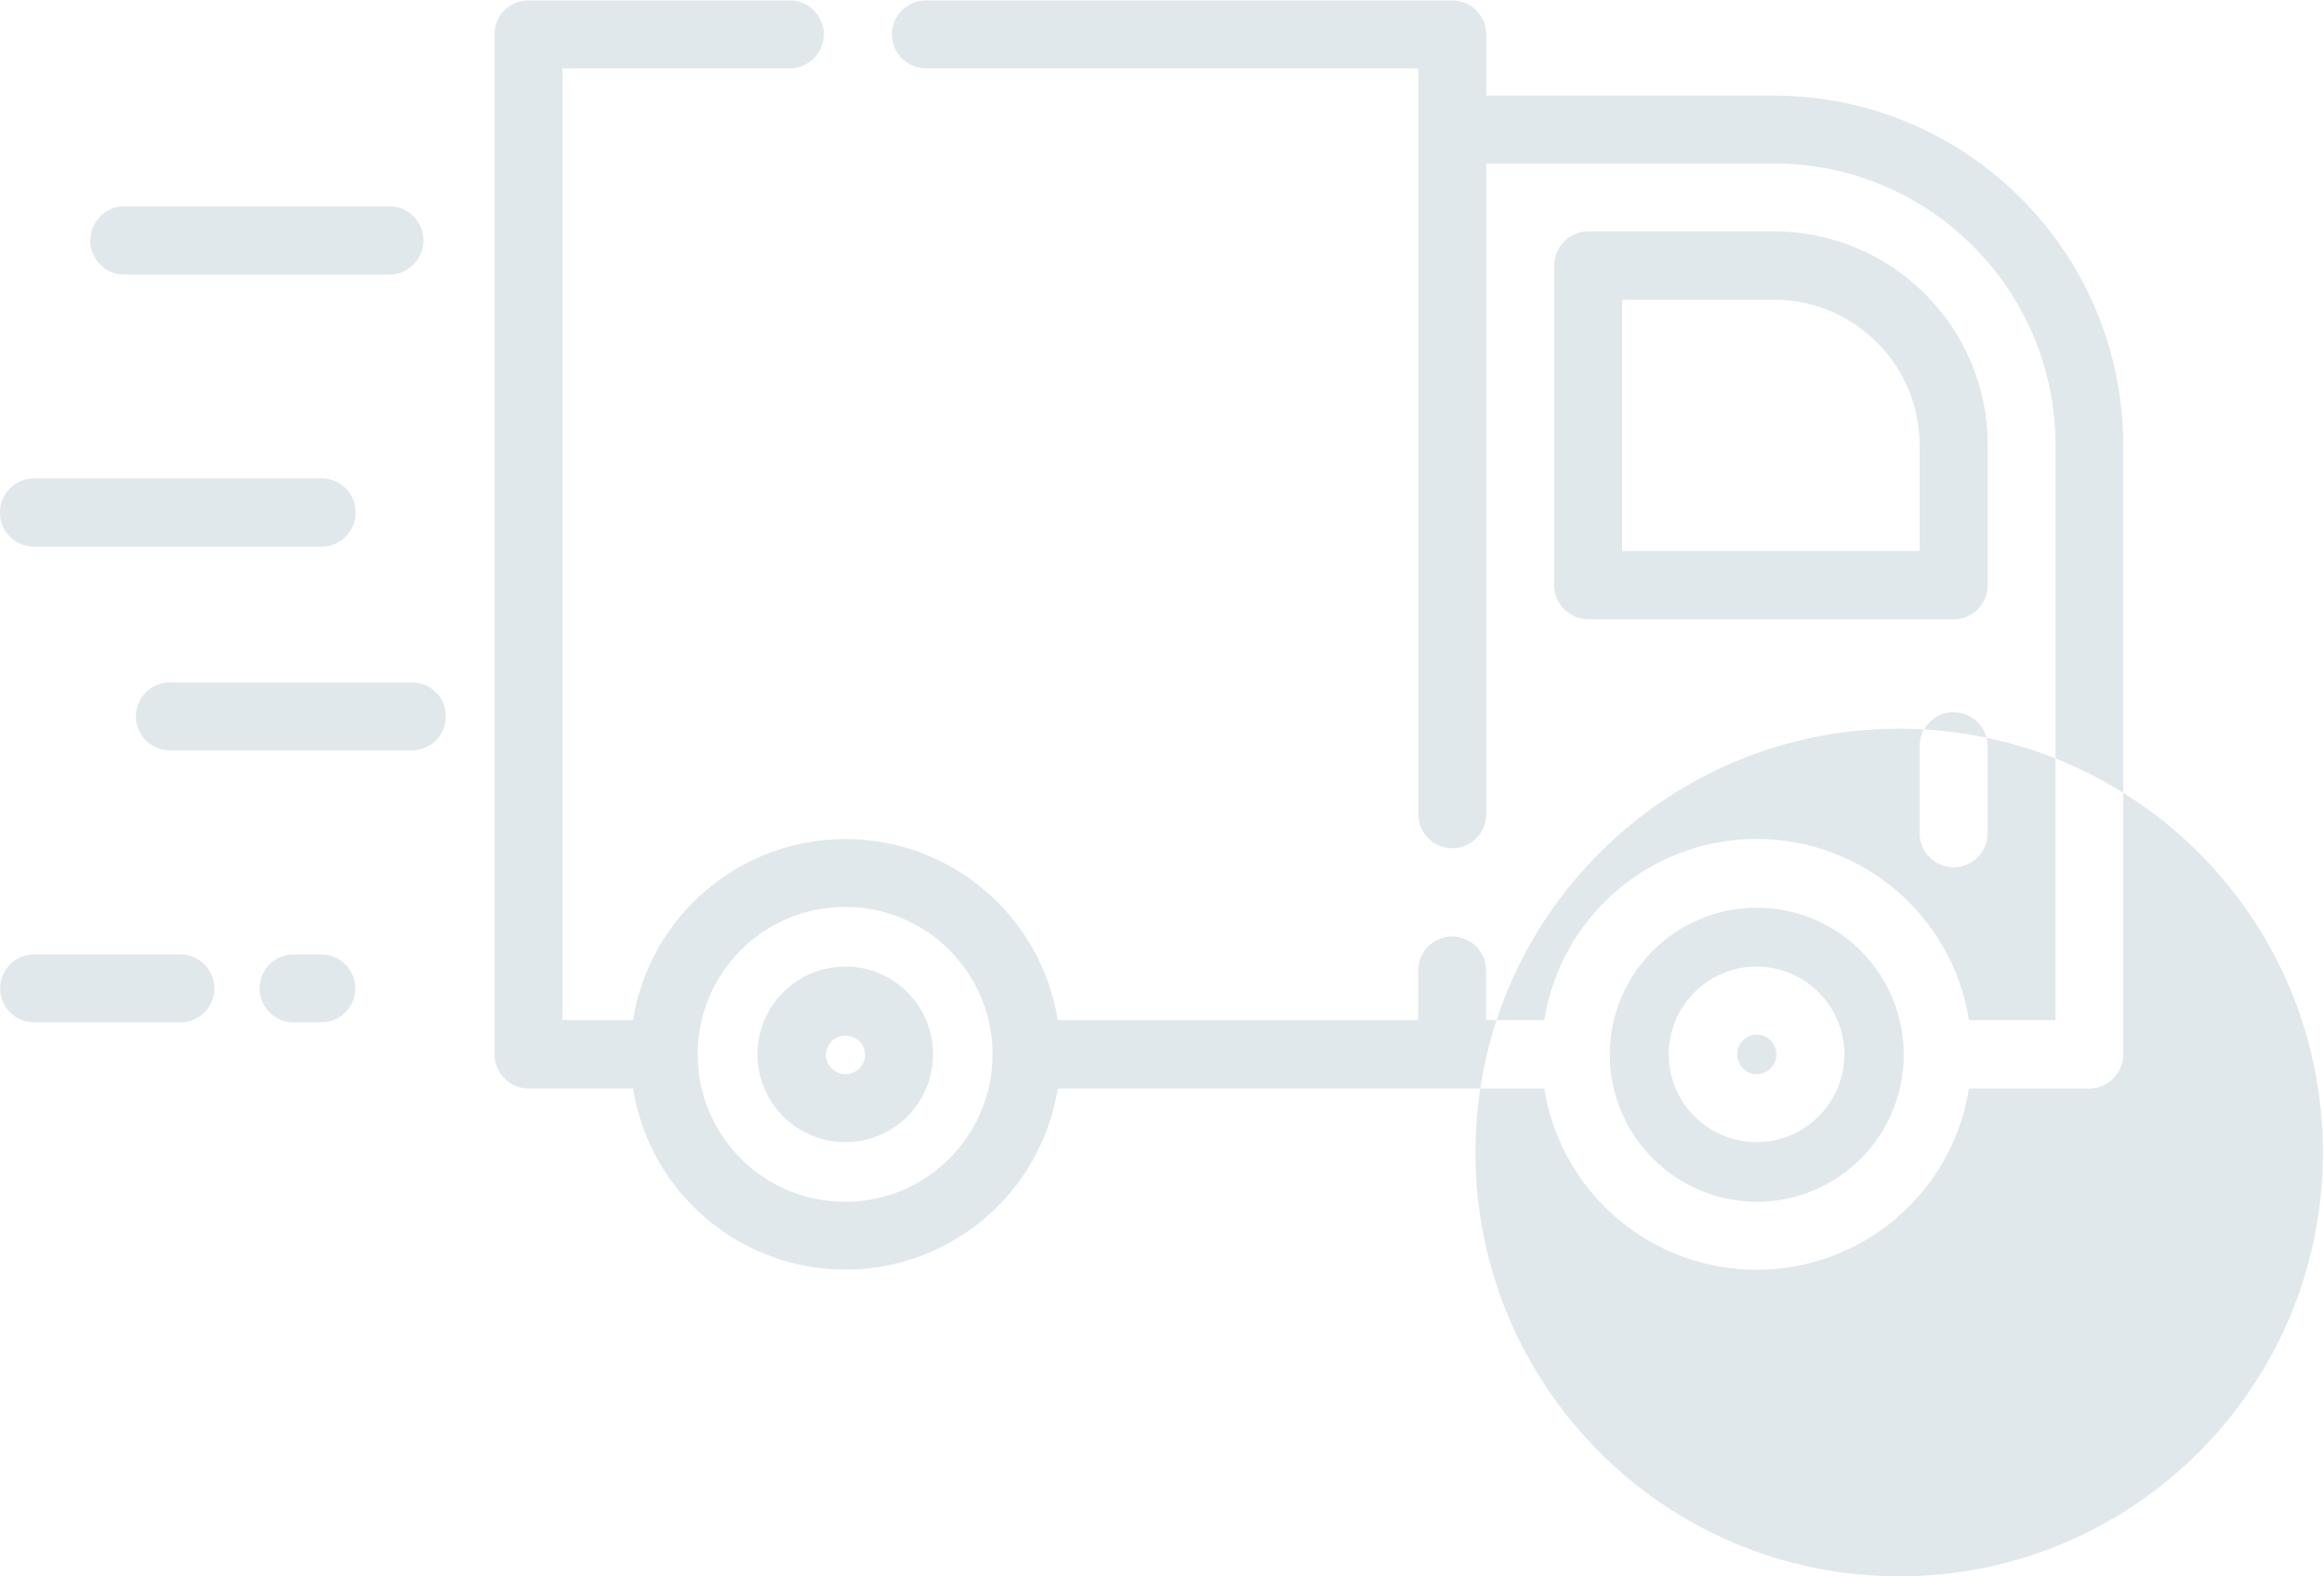
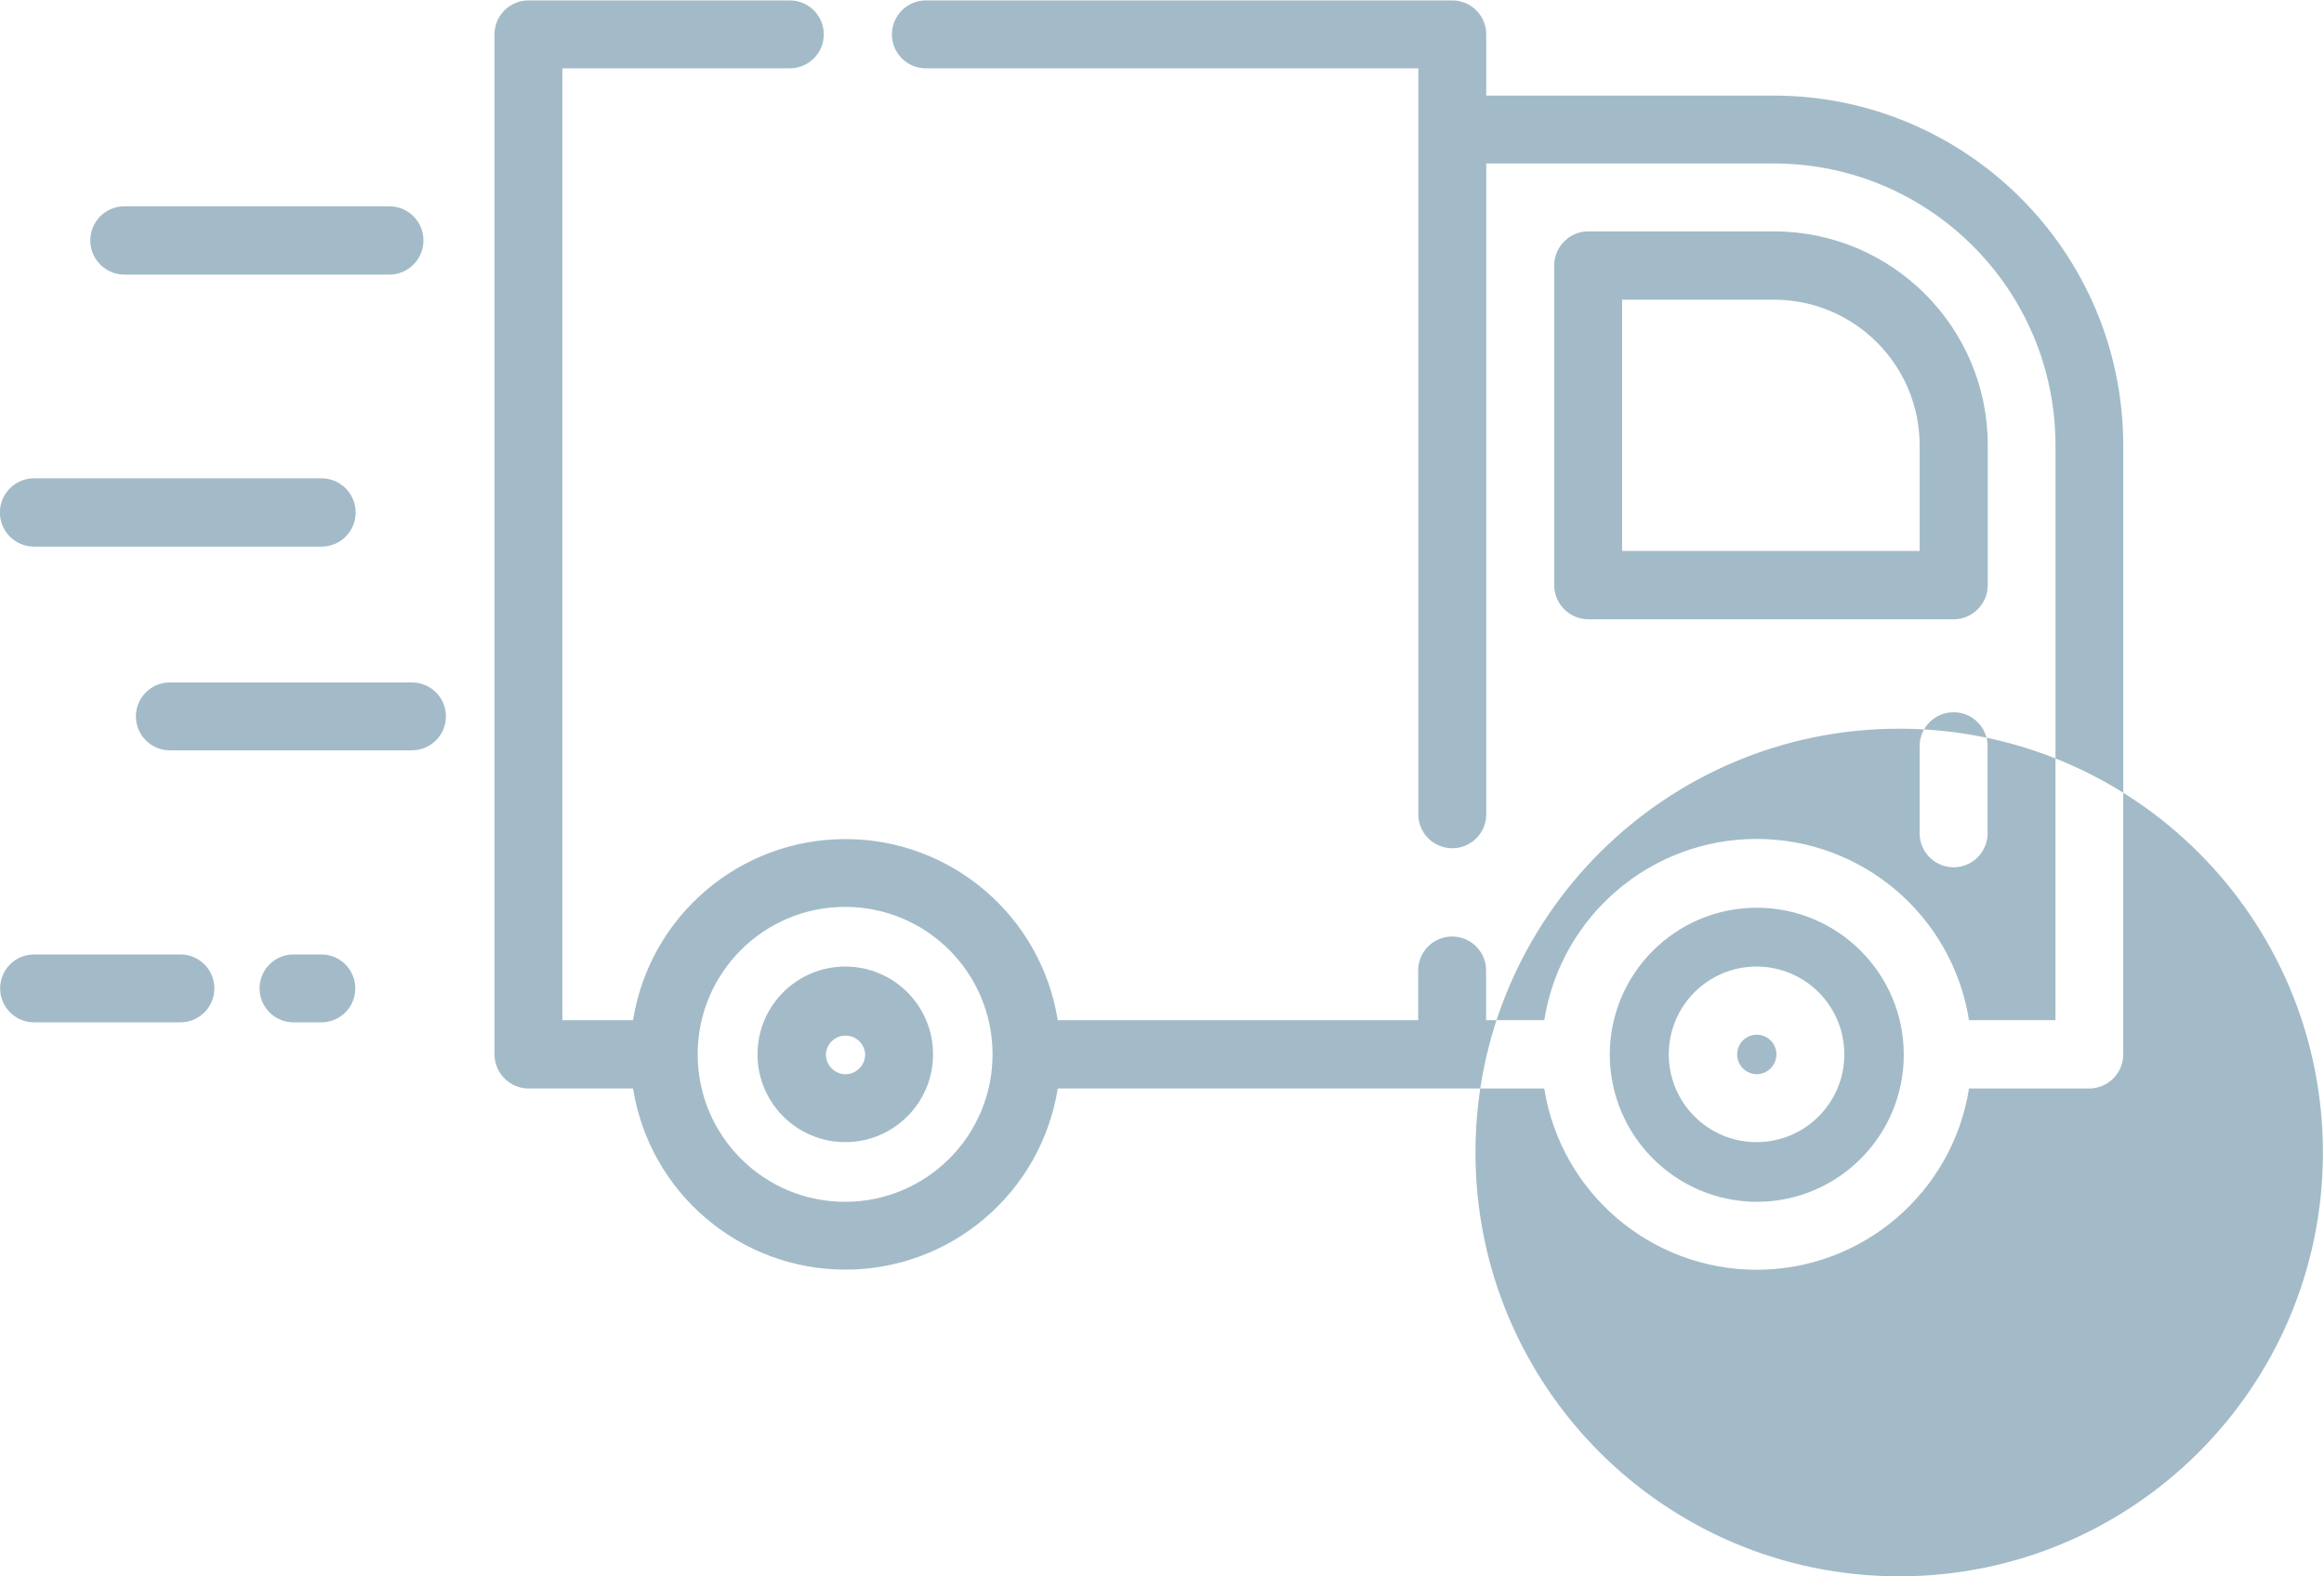
<svg xmlns="http://www.w3.org/2000/svg" width="53.75" height="36.44" viewBox="0 0 53.75 36.44">
-   <defs>
-     <style>
-       .cls-1 {
-         fill: #a3bbc8;
-         fill-rule: evenodd;
-         opacity: 0.34;
-       }
-     </style>
-   </defs>
-   <path class="cls-1" d="M812.816,1025.33H806.69a0.79,0.79,0,0,0,0,1.58h6.126A0.79,0.79,0,0,0,812.816,1025.33Zm0.524,11.01h-5.6a0.785,0.785,0,1,0,0,1.57h5.6A0.785,0.785,0,1,0,813.34,1036.34Zm-2.094-4.72H804.6a0.79,0.79,0,0,0,0,1.58h6.65A0.79,0.79,0,0,0,811.246,1031.62Zm0,11.01H810.6a0.785,0.785,0,1,0,0,1.57h0.644A0.785,0.785,0,1,0,811.246,1042.63Zm-3.263,0H804.6a0.785,0.785,0,1,0,0,1.57h3.387A0.785,0.785,0,1,0,807.983,1042.63Zm36.86-19.86h-6.657v-1.42a0.784,0.784,0,0,0-.786-0.78H825.225a0.785,0.785,0,1,0,0,1.57h11.39v17.22a0.786,0.786,0,1,0,1.571,0v-15.02h6.657a6.519,6.519,0,0,1,6.509,6.52v13.29h-2a4.974,4.974,0,0,0-9.824,0h-1.345v-1.12a0.786,0.786,0,1,0-1.571,0v1.12h-8.336a4.974,4.974,0,0,0-9.823,0h-1.634v-22.01h5.261a0.785,0.785,0,1,0,0-1.57h-6.046a0.783,0.783,0,0,0-.785.78v23.59a0.791,0.791,0,0,0,.785.79h2.419a4.974,4.974,0,0,0,9.823,0h11.252a4.974,4.974,0,0,0,9.824,0h2.782a0.791,0.791,0,0,0,.785-0.79v-14.08A8.094,8.094,0,0,0,844.843,1022.77Zm-21.475,25.58a3.41,3.41,0,1,1,3.4-3.41A3.411,3.411,0,0,1,823.368,1048.35Zm21.075,0a3.411,3.411,0,0,1-3.4-3.41h0A3.4,3.4,0,1,1,844.443,1048.35Zm0.4-22.44h-4.3a0.791,0.791,0,0,0-.785.79v7.39a0.791,0.791,0,0,0,.785.79H849a0.792,0.792,0,0,0,.786-0.79v-3.23A4.949,4.949,0,0,0,844.843,1025.91Zm3.367,7.39h-6.882v-5.81h3.515a3.371,3.371,0,0,1,3.367,3.37v2.44Zm-24.842,9.61a2.03,2.03,0,1,0,2.024,2.03A2.029,2.029,0,0,0,823.368,1042.91Zm0,2.49a0.46,0.46,0,0,1-.455-0.46,0.455,0.455,0,0,1,.909,0A0.46,0.46,0,0,1,823.368,1045.4Zm21.075-2.49a2.03,2.03,0,1,0,2.025,2.03A2.03,2.03,0,0,0,844.443,1042.91Zm0,2.49a0.46,0.46,0,0,1-.454-0.46,0.454,0.454,0,0,1,.908,0A0.46,0.46,0,0,1,844.443,1045.4Zm4.552-8.37a0.783,0.783,0,0,0-.785.78v1.99a0.786,0.786,0,1,0,1.571,0v-1.99A0.784,0.784,0,0,0,849,1037.03Zm-1.245.38a9.8,9.8,0,1,1-9.813,9.79A9.8,9.8,0,0,1,847.75,1037.41Z" transform="translate(-803.812 -1020.56)" />
+   <path style="fill: #a3bbc8;          fill-rule: evenodd;" d="M812.816,1025.33H806.69a0.79,0.79,0,0,0,0,1.58h6.126A0.79,0.79,0,0,0,812.816,1025.33Zm0.524,11.01h-5.6a0.785,0.785,0,1,0,0,1.57h5.6A0.785,0.785,0,1,0,813.34,1036.34Zm-2.094-4.72H804.6a0.79,0.79,0,0,0,0,1.58h6.65A0.79,0.79,0,0,0,811.246,1031.62Zm0,11.01H810.6a0.785,0.785,0,1,0,0,1.57h0.644A0.785,0.785,0,1,0,811.246,1042.63Zm-3.263,0H804.6a0.785,0.785,0,1,0,0,1.57h3.387A0.785,0.785,0,1,0,807.983,1042.63Zm36.86-19.86h-6.657v-1.42a0.784,0.784,0,0,0-.786-0.78H825.225a0.785,0.785,0,1,0,0,1.57h11.39v17.22a0.786,0.786,0,1,0,1.571,0v-15.02h6.657a6.519,6.519,0,0,1,6.509,6.52v13.29h-2a4.974,4.974,0,0,0-9.824,0h-1.345v-1.12a0.786,0.786,0,1,0-1.571,0v1.12h-8.336a4.974,4.974,0,0,0-9.823,0h-1.634v-22.01h5.261a0.785,0.785,0,1,0,0-1.57h-6.046a0.783,0.783,0,0,0-.785.78v23.59a0.791,0.791,0,0,0,.785.79h2.419a4.974,4.974,0,0,0,9.823,0h11.252a4.974,4.974,0,0,0,9.824,0h2.782a0.791,0.791,0,0,0,.785-0.79v-14.08A8.094,8.094,0,0,0,844.843,1022.77Zm-21.475,25.58a3.41,3.41,0,1,1,3.4-3.41A3.411,3.411,0,0,1,823.368,1048.35Zm21.075,0a3.411,3.411,0,0,1-3.4-3.41h0A3.4,3.4,0,1,1,844.443,1048.35Zm0.4-22.44h-4.3a0.791,0.791,0,0,0-.785.79v7.39a0.791,0.791,0,0,0,.785.79H849a0.792,0.792,0,0,0,.786-0.79v-3.23A4.949,4.949,0,0,0,844.843,1025.91Zm3.367,7.39h-6.882v-5.81h3.515a3.371,3.371,0,0,1,3.367,3.37v2.44Zm-24.842,9.61a2.03,2.03,0,1,0,2.024,2.03A2.029,2.029,0,0,0,823.368,1042.91Zm0,2.49a0.46,0.46,0,0,1-.455-0.46,0.455,0.455,0,0,1,.909,0A0.46,0.46,0,0,1,823.368,1045.4Zm21.075-2.49a2.03,2.03,0,1,0,2.025,2.03A2.03,2.03,0,0,0,844.443,1042.91Zm0,2.49a0.46,0.46,0,0,1-.454-0.46,0.454,0.454,0,0,1,.908,0A0.46,0.46,0,0,1,844.443,1045.4Zm4.552-8.37a0.783,0.783,0,0,0-.785.78v1.99a0.786,0.786,0,1,0,1.571,0v-1.99A0.784,0.784,0,0,0,849,1037.03Zm-1.245.38a9.8,9.8,0,1,1-9.813,9.79A9.8,9.8,0,0,1,847.75,1037.41Z" transform="translate(-803.812 -1020.56)" />
</svg>
